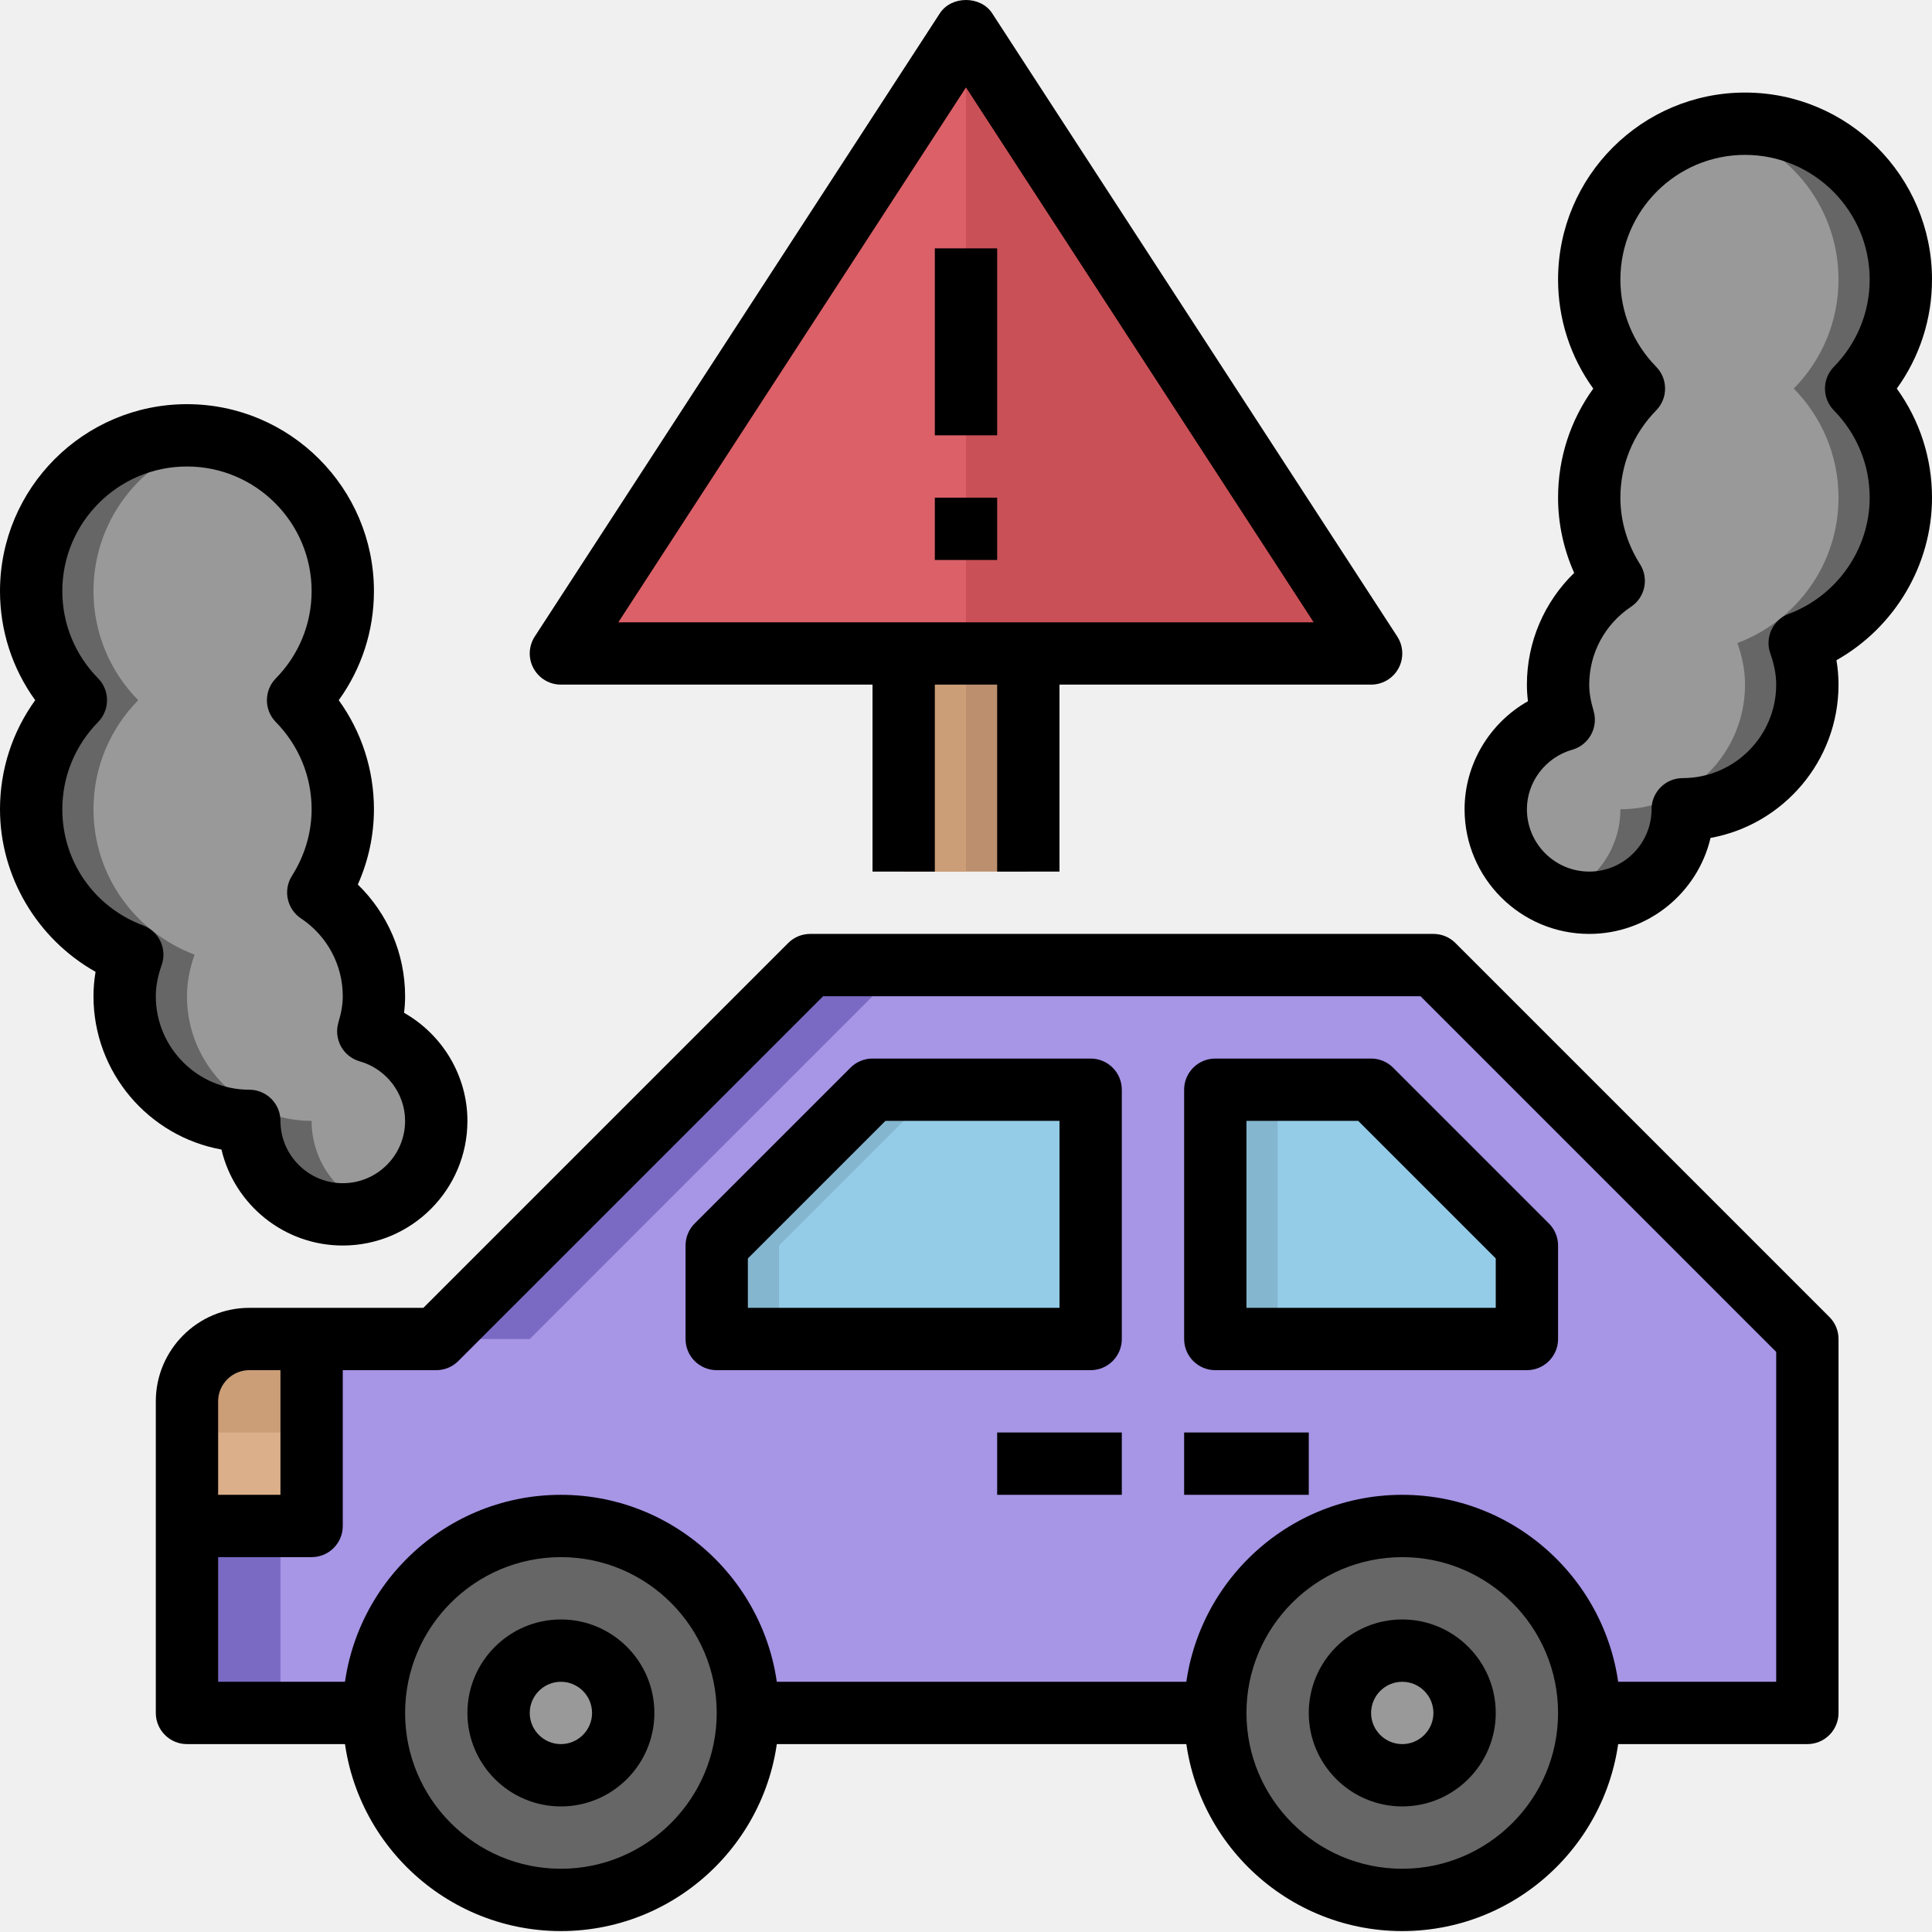
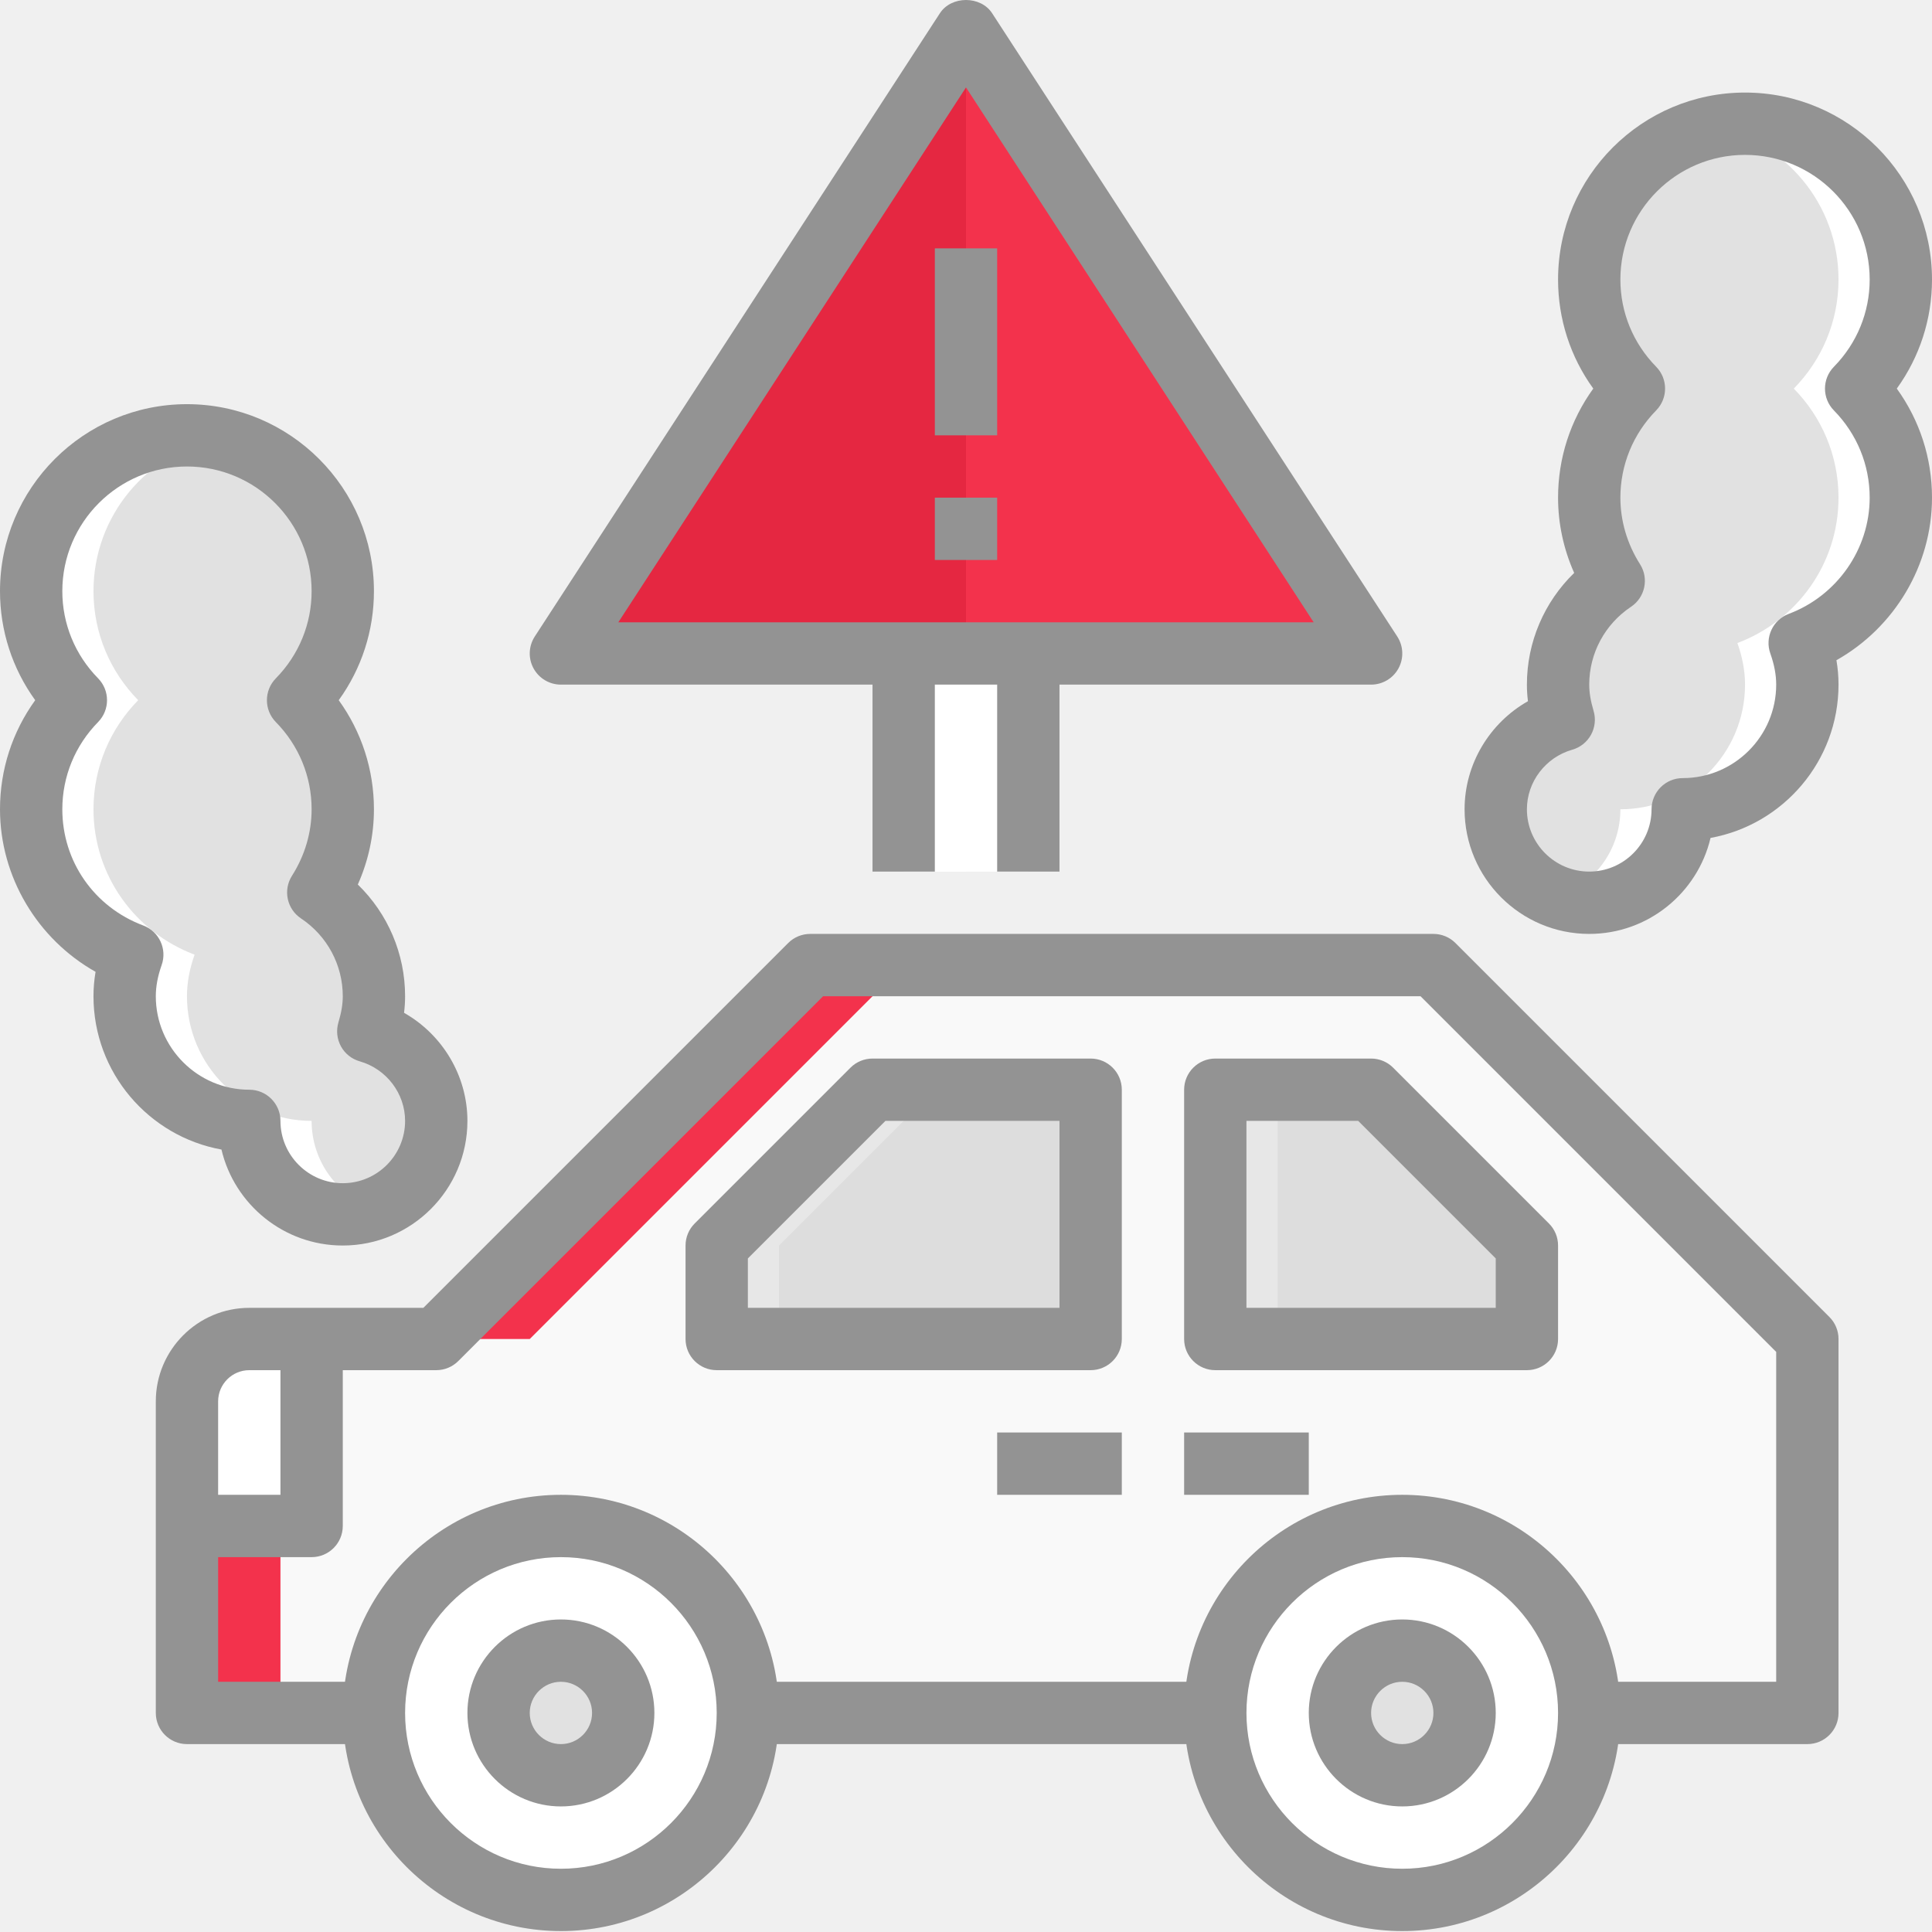
- <svg xmlns="http://www.w3.org/2000/svg" height="496pt" viewBox="0 0 496 496" width="496pt">
-   <path d="m96 439.762h-48v-80c0-8.84 7.16-16 16-16h48l96-96h160l96 96v96h-56" fill="#7a6ac3" />
-   <path d="m368 247.762h-136l-96 96h-48c-8.84 0-16 7.16-16 16v80h392v-96zm0 0" fill="#a795e6" />
-   <path d="m48 359.762v32h32v-48h-16c-8.84 0-16 7.16-16 16zm0 0" fill="#dbaf89" />
-   <path d="m48 359.762v8h32v-24h-16c-8.84 0-16 7.16-16 16zm0 0" fill="#cb9e78" />
-   <path d="m192 439.762c0 26.512-21.492 48-48 48s-48-21.488-48-48c0-26.508 21.492-48 48-48s48 21.492 48 48zm0 0" fill="#656665" />
-   <path d="m408 439.762c0 26.512-21.492 48-48 48s-48-21.488-48-48c0-26.508 21.492-48 48-48s48 21.492 48 48zm0 0" fill="#656665" />
-   <path d="m160 439.762c0 8.836-7.164 16-16 16s-16-7.164-16-16c0-8.836 7.164-16 16-16s16 7.164 16 16zm0 0" fill="#999" />
-   <path d="m376 439.762c0 8.836-7.164 16-16 16s-16-7.164-16-16c0-8.836 7.164-16 16-16s16 7.164 16 16zm0 0" fill="#999" />
-   <path d="m280 343.762v-64h-56l-40 40v24zm0 0" fill="#85b6cf" />
-   <path d="m312 343.762v-64h40l40 40v24zm0 0" fill="#85b6cf" />
-   <path d="m240 279.762-40 40v24h80v-64zm0 0" fill="#94cce7" />
-   <path d="m352 279.762h-24v64h64v-24zm0 0" fill="#94cce7" />
-   <path d="m401.449 184.785c-.848-2.879-1.449-5.871-1.449-9.023 0-11.121 5.68-20.895 14.289-26.633-3.93-6.191-6.289-13.488-6.289-21.367 0-10.91 4.391-20.785 11.48-28-7.09-7.215-11.48-17.086-11.48-28 0-22.086 17.91-40 40-40s40 17.914 40 40c0 10.914-4.391 20.785-11.48 28 7.09 7.215 11.48 17.09 11.48 28 0 17.129-10.824 31.633-25.961 37.328 1.191 3.352 1.961 6.914 1.961 10.672 0 17.672-14.328 32-32 32 0 13.258-10.742 24-24 24s-24-10.742-24-24c0-10.969 7.398-20.113 17.449-22.977zm0 0" fill="#656665" />
-   <path d="m472 127.762c0-10.91-4.391-20.785-11.48-28 7.09-7.215 11.48-17.086 11.48-28 0-19.352-13.742-35.488-32-39.191-18.258 3.703-32 19.84-32 39.191 0 10.914 4.391 20.785 11.48 28-7.09 7.215-11.48 17.09-11.48 28 0 7.879 2.359 15.176 6.289 21.367-8.609 5.738-14.289 15.512-14.289 26.633 0 3.152.602 6.145 1.449 9.023-10.051 2.863-17.449 12.008-17.449 22.977 0 10.434 6.695 19.223 16 22.527 9.305-3.305 16-12.094 16-22.527 17.672 0 32-14.328 32-32 0-3.758-.77-7.32-1.961-10.672 15.137-5.695 25.961-20.199 25.961-37.328zm0 0" fill="#999" />
-   <path d="m94.551 264.785c.848-2.879 1.449-5.871 1.449-9.023 0-11.121-5.68-20.895-14.289-26.633 3.93-6.191 6.289-13.488 6.289-21.367 0-10.91-4.391-20.785-11.48-28 7.09-7.215 11.48-17.086 11.48-28 0-22.086-17.91-40-40-40s-40 17.914-40 40c0 10.914 4.391 20.785 11.48 28-7.09 7.215-11.48 17.09-11.48 28 0 17.129 10.824 31.633 25.961 37.328-1.191 3.352-1.961 6.914-1.961 10.672 0 17.672 14.328 32 32 32 0 13.258 10.742 24 24 24s24-10.742 24-24c0-10.969-7.398-20.113-17.449-22.977zm0 0" fill="#656665" />
-   <path d="m24 207.762c0-10.91 4.391-20.785 11.48-28-7.09-7.215-11.48-17.086-11.48-28 0-19.352 13.742-35.488 32-39.191 18.258 3.703 32 19.84 32 39.191 0 10.914-4.391 20.785-11.48 28 7.09 7.215 11.48 17.09 11.48 28 0 7.879-2.359 15.176-6.289 21.367 8.609 5.738 14.289 15.512 14.289 26.633 0 3.152-.602 6.145-1.449 9.023 10.051 2.863 17.449 12.008 17.449 22.977 0 10.434-6.695 19.223-16 22.527-9.305-3.305-16-12.094-16-22.527-17.672 0-32-14.328-32-32 0-3.758.77-7.32 1.961-10.672-15.137-5.695-25.961-20.199-25.961-37.328zm0 0" fill="#999" />
-   <path d="m232 167.762h32v56h-32zm0 0" fill="#bc8f6f" />
-   <path d="m232 167.762h16v56h-16zm0 0" fill="#cb9e78" />
-   <path d="m248 7.762-104 160h104" fill="#dc6068" />
-   <path d="m248 167.762h104l-104-160" fill="#ca5057" />
-   <path d="m144 463.762c-13.23 0-24-10.77-24-24s10.77-24 24-24 24 10.77 24 24-10.77 24-24 24zm0-32c-4.406 0-8 3.594-8 8 0 4.41 3.594 8 8 8s8-3.59 8-8c0-4.406-3.594-8-8-8zm0 0" />
-   <path d="m144 495.762c-30.879 0-56-25.121-56-56 0-30.879 25.121-56 56-56s56 25.121 56 56c0 30.879-25.121 56-56 56zm0-96c-22.055 0-40 17.945-40 40 0 22.055 17.945 40 40 40s40-17.945 40-40c0-22.055-17.945-40-40-40zm0 0" />
-   <path d="m360 463.762c-13.23 0-24-10.77-24-24s10.77-24 24-24 24 10.77 24 24-10.77 24-24 24zm0-32c-4.406 0-8 3.594-8 8 0 4.41 3.594 8 8 8s8-3.59 8-8c0-4.406-3.594-8-8-8zm0 0" />
-   <path d="m360 495.762c-30.879 0-56-25.121-56-56 0-30.879 25.121-56 56-56s56 25.121 56 56c0 30.879-25.121 56-56 56zm0-96c-22.055 0-40 17.945-40 40 0 22.055 17.945 40 40 40s40-17.945 40-40c0-22.055-17.945-40-40-40zm0 0" />
-   <path d="m192 431.762h120v16h-120zm0 0" />
-   <path d="m464 447.762h-56v-16h48v-84.688l-91.312-91.312h-153.375l-93.656 93.656c-1.496 1.504-3.535 2.344-5.656 2.344h-48c-4.406 0-8 3.594-8 8v72h40v16h-48c-4.414 0-8-3.582-8-8v-80c0-13.23 10.77-24 24-24h44.688l93.656-93.656c1.496-1.504 3.535-2.344 5.656-2.344h160c2.121 0 4.16.84 5.656 2.344l96 96c1.504 1.496 2.344 3.535 2.344 5.656v96c0 4.418-3.586 8-8 8zm0 0" />
-   <path d="m80 399.762h-32v-16h24v-40h16v48c0 4.418-3.586 8-8 8zm0 0" />
-   <path d="m280 351.762h-96c-4.414 0-8-3.582-8-8v-24c0-2.121.84-4.16 2.344-5.656l40-40c1.496-1.504 3.535-2.344 5.656-2.344h56c4.414 0 8 3.586 8 8v64c0 4.418-3.586 8-8 8zm-88-16h80v-48h-44.688l-35.312 35.312zm0 0" />
-   <path d="m392 351.762h-80c-4.414 0-8-3.582-8-8v-64c0-4.414 3.586-8 8-8h40c2.121 0 4.16.84 5.656 2.344l40 40c1.504 1.496 2.344 3.535 2.344 5.656v24c0 4.418-3.586 8-8 8zm-72-16h64v-12.688l-35.312-35.312h-28.688zm0 0" />
-   <path d="m256 367.762h32v16h-32zm0 0" />
-   <path d="m304 367.762h32v16h-32zm0 0" />
-   <path d="m88 319.762c-15.113 0-27.816-10.527-31.145-24.641-18.664-3.375-32.855-19.742-32.855-39.359 0-2.086.176-4.168.535-6.266-14.918-8.398-24.535-24.383-24.535-41.734 0-10.16 3.168-19.879 9.039-28-5.871-8.121-9.039-17.84-9.039-28 0-26.473 21.527-48 48-48s48 21.527 48 48c0 10.16-3.168 19.879-9.039 28 5.871 8.121 9.039 17.84 9.039 28 0 6.656-1.414 13.215-4.137 19.32 7.695 7.473 12.137 17.762 12.137 28.68 0 1.41-.09 2.824-.266 4.258 9.852 5.582 16.266 16.152 16.266 27.742 0 17.648-14.352 32-32 32zm-40-200c-17.648 0-32 14.352-32 32 0 8.41 3.266 16.359 9.191 22.391 3.047 3.113 3.047 8.098 0 11.211-5.926 6.039-9.191 13.992-9.191 22.398 0 13.375 8.16 25.098 20.777 29.84 4.078 1.535 6.184 6.055 4.719 10.168-1 2.84-1.496 5.457-1.496 7.992 0 13.23 10.77 24 24 24 4.414 0 8 3.586 8 8 0 8.824 7.176 16 16 16s16-7.176 16-16c0-7.039-4.793-13.336-11.648-15.289-2.055-.582-3.785-1.965-4.816-3.832-1.023-1.871-1.262-4.078-.664-6.125.777-2.586 1.129-4.738 1.129-6.754 0-8.031-4.008-15.504-10.727-19.977-3.617-2.406-4.648-7.27-2.32-10.941 3.305-5.195 5.047-11.098 5.047-17.082 0-8.406-3.266-16.359-9.191-22.391-3.047-3.113-3.047-8.098 0-11.211 5.926-6.039 9.191-13.988 9.191-22.398 0-17.648-14.352-32-32-32zm0 0" />
-   <path d="m408 239.762c-17.648 0-32-14.352-32-32 0-11.59 6.414-22.16 16.266-27.742-.176-1.434-.266-2.848-.266-4.258 0-10.918 4.441-21.207 12.137-28.68-2.723-6.105-4.137-12.664-4.137-19.32 0-10.16 3.168-19.879 9.039-28-5.871-8.121-9.039-17.832-9.039-28 0-26.473 21.527-48 48-48s48 21.527 48 48c0 10.16-3.168 19.879-9.039 28 5.871 8.121 9.039 17.832 9.039 28 0 17.352-9.617 33.336-24.535 41.734.359 2.098.535 4.18.535 6.266 0 19.617-14.191 35.984-32.855 39.359-3.328 14.113-16.031 24.641-31.145 24.641zm40-200c-17.648 0-32 14.352-32 32 0 8.41 3.266 16.359 9.184 22.391 3.055 3.113 3.055 8.098 0 11.211-5.918 6.039-9.184 13.992-9.184 22.398 0 5.984 1.742 11.887 5.039 17.082 2.336 3.672 1.305 8.535-2.32 10.941-6.711 4.473-10.719 11.945-10.719 19.977 0 2.016.352 4.168 1.121 6.754.605 2.047.367 4.254-.664 6.125-1.031 1.875-2.762 3.25-4.816 3.832-6.848 1.953-11.641 8.25-11.641 15.289 0 8.824 7.176 16 16 16s16-7.176 16-16c0-4.414 3.586-8 8-8 13.23 0 24-10.77 24-24 0-2.535-.496-5.152-1.504-7.992-1.465-4.113.641-8.633 4.719-10.168 12.434-4.672 20.785-16.672 20.785-29.84 0-8.406-3.266-16.359-9.184-22.391-3.055-3.113-3.055-8.098 0-11.211 5.918-6.039 9.184-13.988 9.184-22.398 0-17.648-14.352-32-32-32zm0 0" />
-   <path d="m352 175.762h-208c-2.938 0-5.633-1.609-7.031-4.184-1.402-2.574-1.273-5.711.328-8.176l104-160c2.949-4.535 10.465-4.535 13.414 0l104 160c1.602 2.465 1.723 5.602.328 8.176-1.391 2.574-4.102 4.184-7.039 4.184zm-193.258-16h178.516l-89.258-137.32zm0 0" />
-   <path d="m240 127.762h16v16h-16zm0 0" />
-   <path d="m240 63.762h16v48h-16zm0 0" />
-   <path d="m224 167.762h16v56h-16zm0 0" />
-   <path d="m256 167.762h16v56h-16zm0 0" />
+ <svg xmlns="http://www.w3.org/2000/svg" version="1.1" width="512" height="512" x="0" y="0" viewBox="0 0 496 496" style="enable-background:new 0 0 512 512" xml:space="preserve" class="">
+   <g>
+     <path d="m96 439.762h-48v-80c0-8.84 7.16-16 16-16h48l96-96h160l96 96v96h-56" fill="#f3324c" data-original="#7a6ac3" style="" class="" />
+     <path d="m368 247.762h-136l-96 96h-48c-8.84 0-16 7.16-16 16v80h392v-96zm0 0" fill="#f9f9f9" data-original="#a795e6" style="" class="" />
+     <path d="m48 359.762v32h32v-48h-16c-8.84 0-16 7.16-16 16zm0 0" fill="#ffffff" data-original="#dbaf89" style="" class="" />
+     <path d="m48 359.762v8h32v-24h-16c-8.84 0-16 7.16-16 16zm0 0" fill="#ffffff" data-original="#cb9e78" style="" class="" />
+     <path d="m192 439.762c0 26.512-21.492 48-48 48s-48-21.488-48-48c0-26.508 21.492-48 48-48s48 21.492 48 48zm0 0" fill="#ffffff" data-original="#656665" style="" class="" />
+     <path d="m408 439.762c0 26.512-21.492 48-48 48s-48-21.488-48-48c0-26.508 21.492-48 48-48s48 21.492 48 48zm0 0" fill="#ffffff" data-original="#656665" style="" class="" />
+     <path d="m160 439.762c0 8.836-7.164 16-16 16s-16-7.164-16-16c0-8.836 7.164-16 16-16s16 7.164 16 16zm0 0" fill="#e1e1e1" data-original="#999999" style="" class="" />
+     <path d="m376 439.762c0 8.836-7.164 16-16 16s-16-7.164-16-16c0-8.836 7.164-16 16-16s16 7.164 16 16zm0 0" fill="#e1e1e1" data-original="#999999" style="" class="" />
+     <path d="m280 343.762v-64h-56l-40 40v24zm0 0" fill="#e7e7e7" data-original="#85b6cf" style="" class="" />
+     <path d="m312 343.762v-64h40l40 40v24zm0 0" fill="#e7e7e7" data-original="#85b6cf" style="" class="" />
+     <path d="m240 279.762-40 40v24h80v-64zm0 0" fill="#dddddd" data-original="#94cce7" style="" class="" />
+     <path d="m352 279.762h-24v64h64v-24zm0 0" fill="#dddddd" data-original="#94cce7" style="" class="" />
+     <path d="m401.449 184.785c-.848-2.879-1.449-5.871-1.449-9.023 0-11.121 5.68-20.895 14.289-26.633-3.93-6.191-6.289-13.488-6.289-21.367 0-10.91 4.391-20.785 11.48-28-7.09-7.215-11.48-17.086-11.48-28 0-22.086 17.91-40 40-40s40 17.914 40 40c0 10.914-4.391 20.785-11.48 28 7.09 7.215 11.48 17.09 11.48 28 0 17.129-10.824 31.633-25.961 37.328 1.191 3.352 1.961 6.914 1.961 10.672 0 17.672-14.328 32-32 32 0 13.258-10.742 24-24 24s-24-10.742-24-24c0-10.969 7.398-20.113 17.449-22.977zm0 0" fill="#ffffff" data-original="#656665" style="" class="" />
+     <path d="m472 127.762c0-10.91-4.391-20.785-11.48-28 7.09-7.215 11.48-17.086 11.48-28 0-19.352-13.742-35.488-32-39.191-18.258 3.703-32 19.84-32 39.191 0 10.914 4.391 20.785 11.48 28-7.09 7.215-11.48 17.09-11.48 28 0 7.879 2.359 15.176 6.289 21.367-8.609 5.738-14.289 15.512-14.289 26.633 0 3.152.602 6.145 1.449 9.023-10.051 2.863-17.449 12.008-17.449 22.977 0 10.434 6.695 19.223 16 22.527 9.305-3.305 16-12.094 16-22.527 17.672 0 32-14.328 32-32 0-3.758-.77-7.32-1.961-10.672 15.137-5.695 25.961-20.199 25.961-37.328zm0 0" fill="#e1e1e1" data-original="#999999" style="" class="" />
+     <path d="m94.551 264.785c.848-2.879 1.449-5.871 1.449-9.023 0-11.121-5.68-20.895-14.289-26.633 3.93-6.191 6.289-13.488 6.289-21.367 0-10.91-4.391-20.785-11.48-28 7.09-7.215 11.48-17.086 11.48-28 0-22.086-17.91-40-40-40s-40 17.914-40 40c0 10.914 4.391 20.785 11.48 28-7.09 7.215-11.48 17.09-11.48 28 0 17.129 10.824 31.633 25.961 37.328-1.191 3.352-1.961 6.914-1.961 10.672 0 17.672 14.328 32 32 32 0 13.258 10.742 24 24 24s24-10.742 24-24c0-10.969-7.398-20.113-17.449-22.977zm0 0" fill="#ffffff" data-original="#656665" style="" class="" />
+     <path d="m24 207.762c0-10.91 4.391-20.785 11.48-28-7.09-7.215-11.48-17.086-11.48-28 0-19.352 13.742-35.488 32-39.191 18.258 3.703 32 19.84 32 39.191 0 10.914-4.391 20.785-11.48 28 7.09 7.215 11.48 17.09 11.48 28 0 7.879-2.359 15.176-6.289 21.367 8.609 5.738 14.289 15.512 14.289 26.633 0 3.152-.602 6.145-1.449 9.023 10.051 2.863 17.449 12.008 17.449 22.977 0 10.434-6.695 19.223-16 22.527-9.305-3.305-16-12.094-16-22.527-17.672 0-32-14.328-32-32 0-3.758.77-7.32 1.961-10.672-15.137-5.695-25.961-20.199-25.961-37.328zm0 0" fill="#e1e1e1" data-original="#999999" style="" class="" />
+     <path d="m232 167.762h32v56h-32zm0 0" fill="#ffffff" data-original="#bc8f6f" style="" class="" />
+     <path d="m232 167.762h16v56h-16zm0 0" fill="#ffffff" data-original="#cb9e78" style="" class="" />
+     <path d="m248 7.762-104 160h104" fill="#e52741" data-original="#dc6068" style="" class="" />
+     <path d="m248 167.762h104l-104-160" fill="#f3324c" data-original="#ca5057" style="" class="" />
+     <path d="m144 463.762c-13.23 0-24-10.77-24-24s10.77-24 24-24 24 10.77 24 24-10.77 24-24 24zm0-32c-4.406 0-8 3.594-8 8 0 4.41 3.594 8 8 8s8-3.59 8-8c0-4.406-3.594-8-8-8zm0 0" fill="#939393" data-original="#000000" style="" class="" />
+     <path d="m144 495.762c-30.879 0-56-25.121-56-56 0-30.879 25.121-56 56-56s56 25.121 56 56c0 30.879-25.121 56-56 56zm0-96c-22.055 0-40 17.945-40 40 0 22.055 17.945 40 40 40s40-17.945 40-40c0-22.055-17.945-40-40-40zm0 0" fill="#939393" data-original="#000000" style="" class="" />
+     <path d="m360 463.762c-13.23 0-24-10.77-24-24s10.77-24 24-24 24 10.77 24 24-10.77 24-24 24zm0-32c-4.406 0-8 3.594-8 8 0 4.41 3.594 8 8 8s8-3.59 8-8c0-4.406-3.594-8-8-8zm0 0" fill="#939393" data-original="#000000" style="" class="" />
+     <path d="m360 495.762c-30.879 0-56-25.121-56-56 0-30.879 25.121-56 56-56s56 25.121 56 56c0 30.879-25.121 56-56 56zm0-96c-22.055 0-40 17.945-40 40 0 22.055 17.945 40 40 40s40-17.945 40-40c0-22.055-17.945-40-40-40zm0 0" fill="#939393" data-original="#000000" style="" class="" />
+     <path d="m192 431.762h120v16h-120zm0 0" fill="#939393" data-original="#000000" style="" class="" />
+     <path d="m464 447.762h-56v-16h48v-84.688l-91.312-91.312h-153.375l-93.656 93.656c-1.496 1.504-3.535 2.344-5.656 2.344h-48c-4.406 0-8 3.594-8 8v72h40v16h-48c-4.414 0-8-3.582-8-8v-80c0-13.23 10.77-24 24-24h44.688l93.656-93.656c1.496-1.504 3.535-2.344 5.656-2.344h160c2.121 0 4.16.84 5.656 2.344l96 96c1.504 1.496 2.344 3.535 2.344 5.656v96c0 4.418-3.586 8-8 8zm0 0" fill="#939393" data-original="#000000" style="" class="" />
+     <path d="m80 399.762h-32v-16h24v-40h16v48c0 4.418-3.586 8-8 8zm0 0" fill="#939393" data-original="#000000" style="" class="" />
+     <path d="m280 351.762h-96c-4.414 0-8-3.582-8-8v-24c0-2.121.84-4.16 2.344-5.656l40-40c1.496-1.504 3.535-2.344 5.656-2.344h56c4.414 0 8 3.586 8 8v64c0 4.418-3.586 8-8 8zm-88-16h80v-48h-44.688l-35.312 35.312zm0 0" fill="#939393" data-original="#000000" style="" class="" />
+     <path d="m392 351.762h-80c-4.414 0-8-3.582-8-8v-64c0-4.414 3.586-8 8-8h40c2.121 0 4.16.84 5.656 2.344l40 40c1.504 1.496 2.344 3.535 2.344 5.656v24c0 4.418-3.586 8-8 8zm-72-16h64v-12.688l-35.312-35.312h-28.688zm0 0" fill="#939393" data-original="#000000" style="" class="" />
+     <path d="m256 367.762h32v16h-32zm0 0" fill="#939393" data-original="#000000" style="" class="" />
+     <path d="m304 367.762h32v16h-32zm0 0" fill="#939393" data-original="#000000" style="" class="" />
+     <path d="m88 319.762c-15.113 0-27.816-10.527-31.145-24.641-18.664-3.375-32.855-19.742-32.855-39.359 0-2.086.176-4.168.535-6.266-14.918-8.398-24.535-24.383-24.535-41.734 0-10.16 3.168-19.879 9.039-28-5.871-8.121-9.039-17.84-9.039-28 0-26.473 21.527-48 48-48s48 21.527 48 48c0 10.16-3.168 19.879-9.039 28 5.871 8.121 9.039 17.84 9.039 28 0 6.656-1.414 13.215-4.137 19.32 7.695 7.473 12.137 17.762 12.137 28.68 0 1.41-.09 2.824-.266 4.258 9.852 5.582 16.266 16.152 16.266 27.742 0 17.648-14.352 32-32 32zm-40-200c-17.648 0-32 14.352-32 32 0 8.41 3.266 16.359 9.191 22.391 3.047 3.113 3.047 8.098 0 11.211-5.926 6.039-9.191 13.992-9.191 22.398 0 13.375 8.16 25.098 20.777 29.84 4.078 1.535 6.184 6.055 4.719 10.168-1 2.84-1.496 5.457-1.496 7.992 0 13.23 10.77 24 24 24 4.414 0 8 3.586 8 8 0 8.824 7.176 16 16 16s16-7.176 16-16c0-7.039-4.793-13.336-11.648-15.289-2.055-.582-3.785-1.965-4.816-3.832-1.023-1.871-1.262-4.078-.664-6.125.777-2.586 1.129-4.738 1.129-6.754 0-8.031-4.008-15.504-10.727-19.977-3.617-2.406-4.648-7.27-2.32-10.941 3.305-5.195 5.047-11.098 5.047-17.082 0-8.406-3.266-16.359-9.191-22.391-3.047-3.113-3.047-8.098 0-11.211 5.926-6.039 9.191-13.988 9.191-22.398 0-17.648-14.352-32-32-32zm0 0" fill="#939393" data-original="#000000" style="" class="" />
+     <path d="m408 239.762c-17.648 0-32-14.352-32-32 0-11.59 6.414-22.16 16.266-27.742-.176-1.434-.266-2.848-.266-4.258 0-10.918 4.441-21.207 12.137-28.68-2.723-6.105-4.137-12.664-4.137-19.32 0-10.16 3.168-19.879 9.039-28-5.871-8.121-9.039-17.832-9.039-28 0-26.473 21.527-48 48-48s48 21.527 48 48c0 10.16-3.168 19.879-9.039 28 5.871 8.121 9.039 17.832 9.039 28 0 17.352-9.617 33.336-24.535 41.734.359 2.098.535 4.18.535 6.266 0 19.617-14.191 35.984-32.855 39.359-3.328 14.113-16.031 24.641-31.145 24.641zm40-200c-17.648 0-32 14.352-32 32 0 8.41 3.266 16.359 9.184 22.391 3.055 3.113 3.055 8.098 0 11.211-5.918 6.039-9.184 13.992-9.184 22.398 0 5.984 1.742 11.887 5.039 17.082 2.336 3.672 1.305 8.535-2.32 10.941-6.711 4.473-10.719 11.945-10.719 19.977 0 2.016.352 4.168 1.121 6.754.605 2.047.367 4.254-.664 6.125-1.031 1.875-2.762 3.25-4.816 3.832-6.848 1.953-11.641 8.25-11.641 15.289 0 8.824 7.176 16 16 16s16-7.176 16-16c0-4.414 3.586-8 8-8 13.23 0 24-10.77 24-24 0-2.535-.496-5.152-1.504-7.992-1.465-4.113.641-8.633 4.719-10.168 12.434-4.672 20.785-16.672 20.785-29.84 0-8.406-3.266-16.359-9.184-22.391-3.055-3.113-3.055-8.098 0-11.211 5.918-6.039 9.184-13.988 9.184-22.398 0-17.648-14.352-32-32-32zm0 0" fill="#939393" data-original="#000000" style="" class="" />
+     <path d="m352 175.762h-208c-2.938 0-5.633-1.609-7.031-4.184-1.402-2.574-1.273-5.711.328-8.176l104-160c2.949-4.535 10.465-4.535 13.414 0l104 160c1.602 2.465 1.723 5.602.328 8.176-1.391 2.574-4.102 4.184-7.039 4.184zm-193.258-16h178.516l-89.258-137.32zm0 0" fill="#939393" data-original="#000000" style="" class="" />
+     <path d="m240 127.762h16v16h-16zm0 0" fill="#939393" data-original="#000000" style="" class="" />
+     <path d="m240 63.762h16v48h-16zm0 0" fill="#939393" data-original="#000000" style="" class="" />
+     <path d="m224 167.762h16v56h-16zm0 0" fill="#939393" data-original="#000000" style="" class="" />
+     <path d="m256 167.762h16v56h-16zm0 0" fill="#939393" data-original="#000000" style="" class="" />
+   </g>
</svg>
